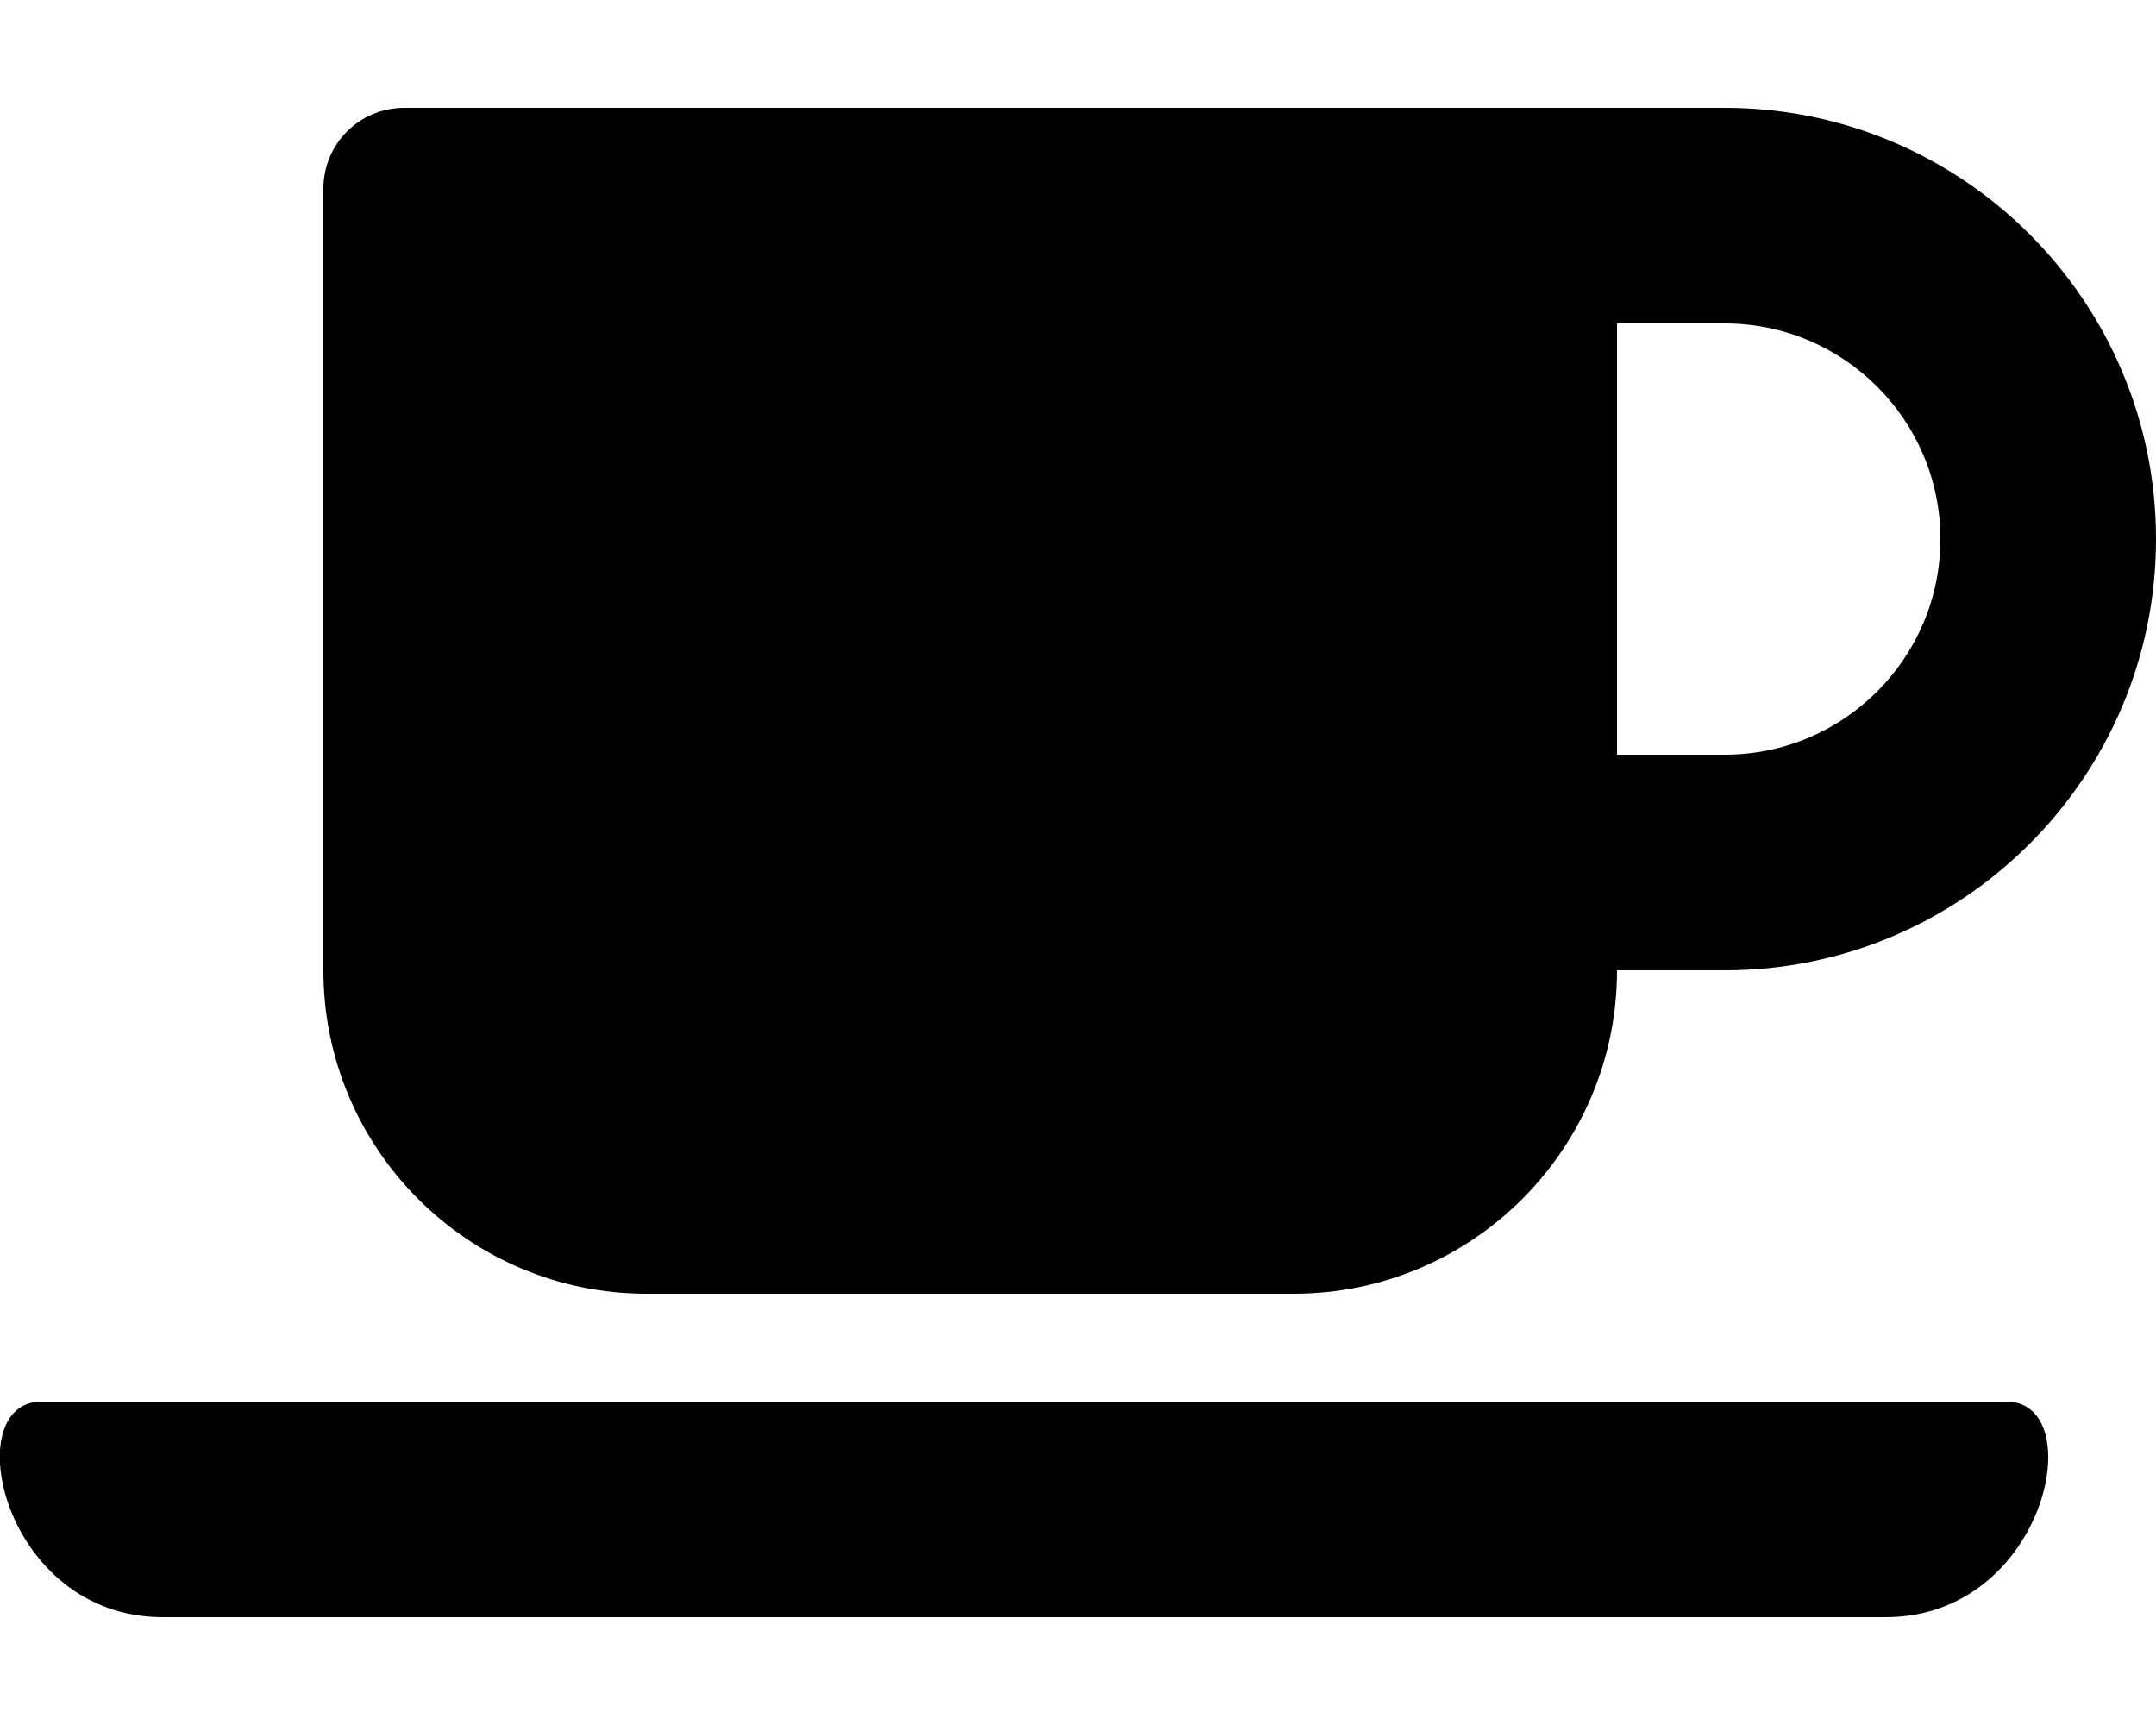
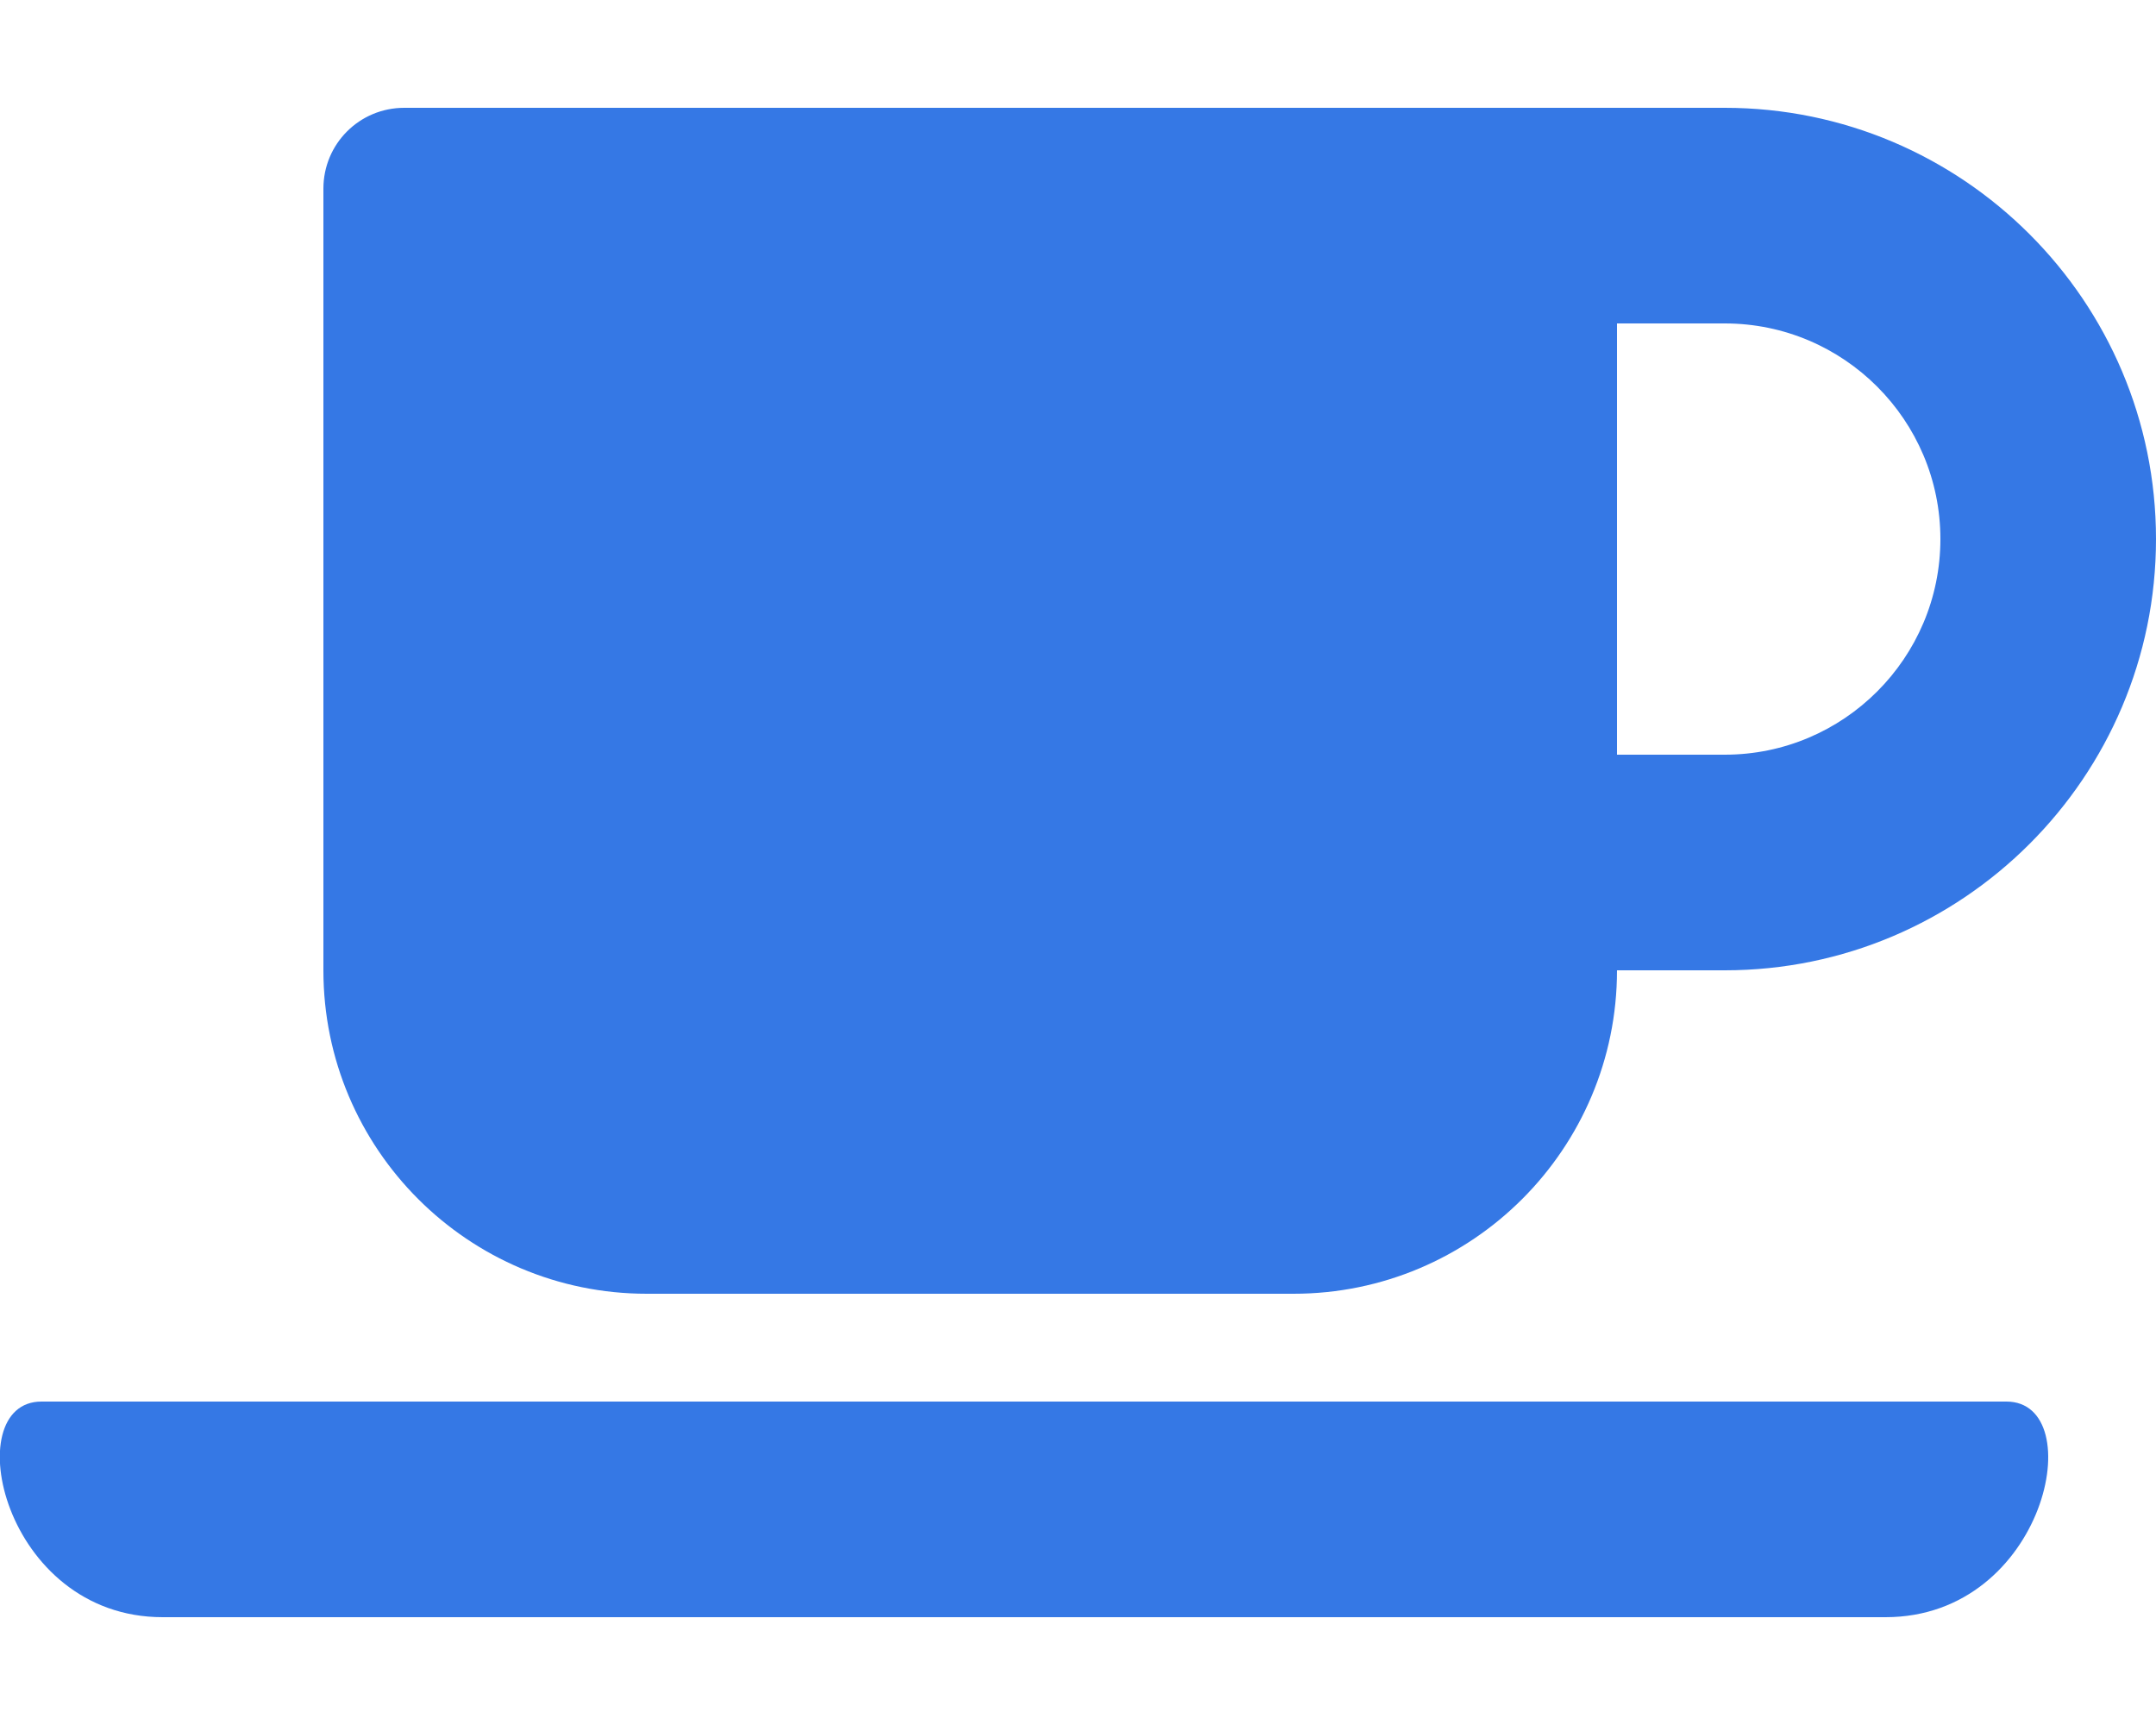
<svg xmlns="http://www.w3.org/2000/svg" aria-hidden="true" focusable="false" data-prefix="fas" data-icon="coffee" class="svg-inline--fa fa-coffee fa-w-20" role="img" viewBox="0 0 640 512">
-   <path fill="currentColor" d="M192 384h192c53 0 96-43 96-96h32c70.6 0 128-57.4 128-128S582.6 32 512 32H120c-13.3 0-24 10.7-24 24v232c0 53 43 96 96 96zM512 96c35.3 0 64 28.7 64 64s-28.7 64-64 64h-32V96h32zm47.7 384H48.3c-47.6 0-61-64-36-64h583.3c25 0 11.8 64-35.9 64z" />
+   <path fill="#3578e5" d="M192 384h192c53 0 96-43 96-96h32c70.6 0 128-57.4 128-128S582.6 32 512 32H120c-13.3 0-24 10.7-24 24v232c0 53 43 96 96 96zM512 96c35.3 0 64 28.7 64 64s-28.7 64-64 64h-32V96h32zm47.7 384H48.3c-47.6 0-61-64-36-64h583.3c25 0 11.8 64-35.9 64z" />
</svg>
